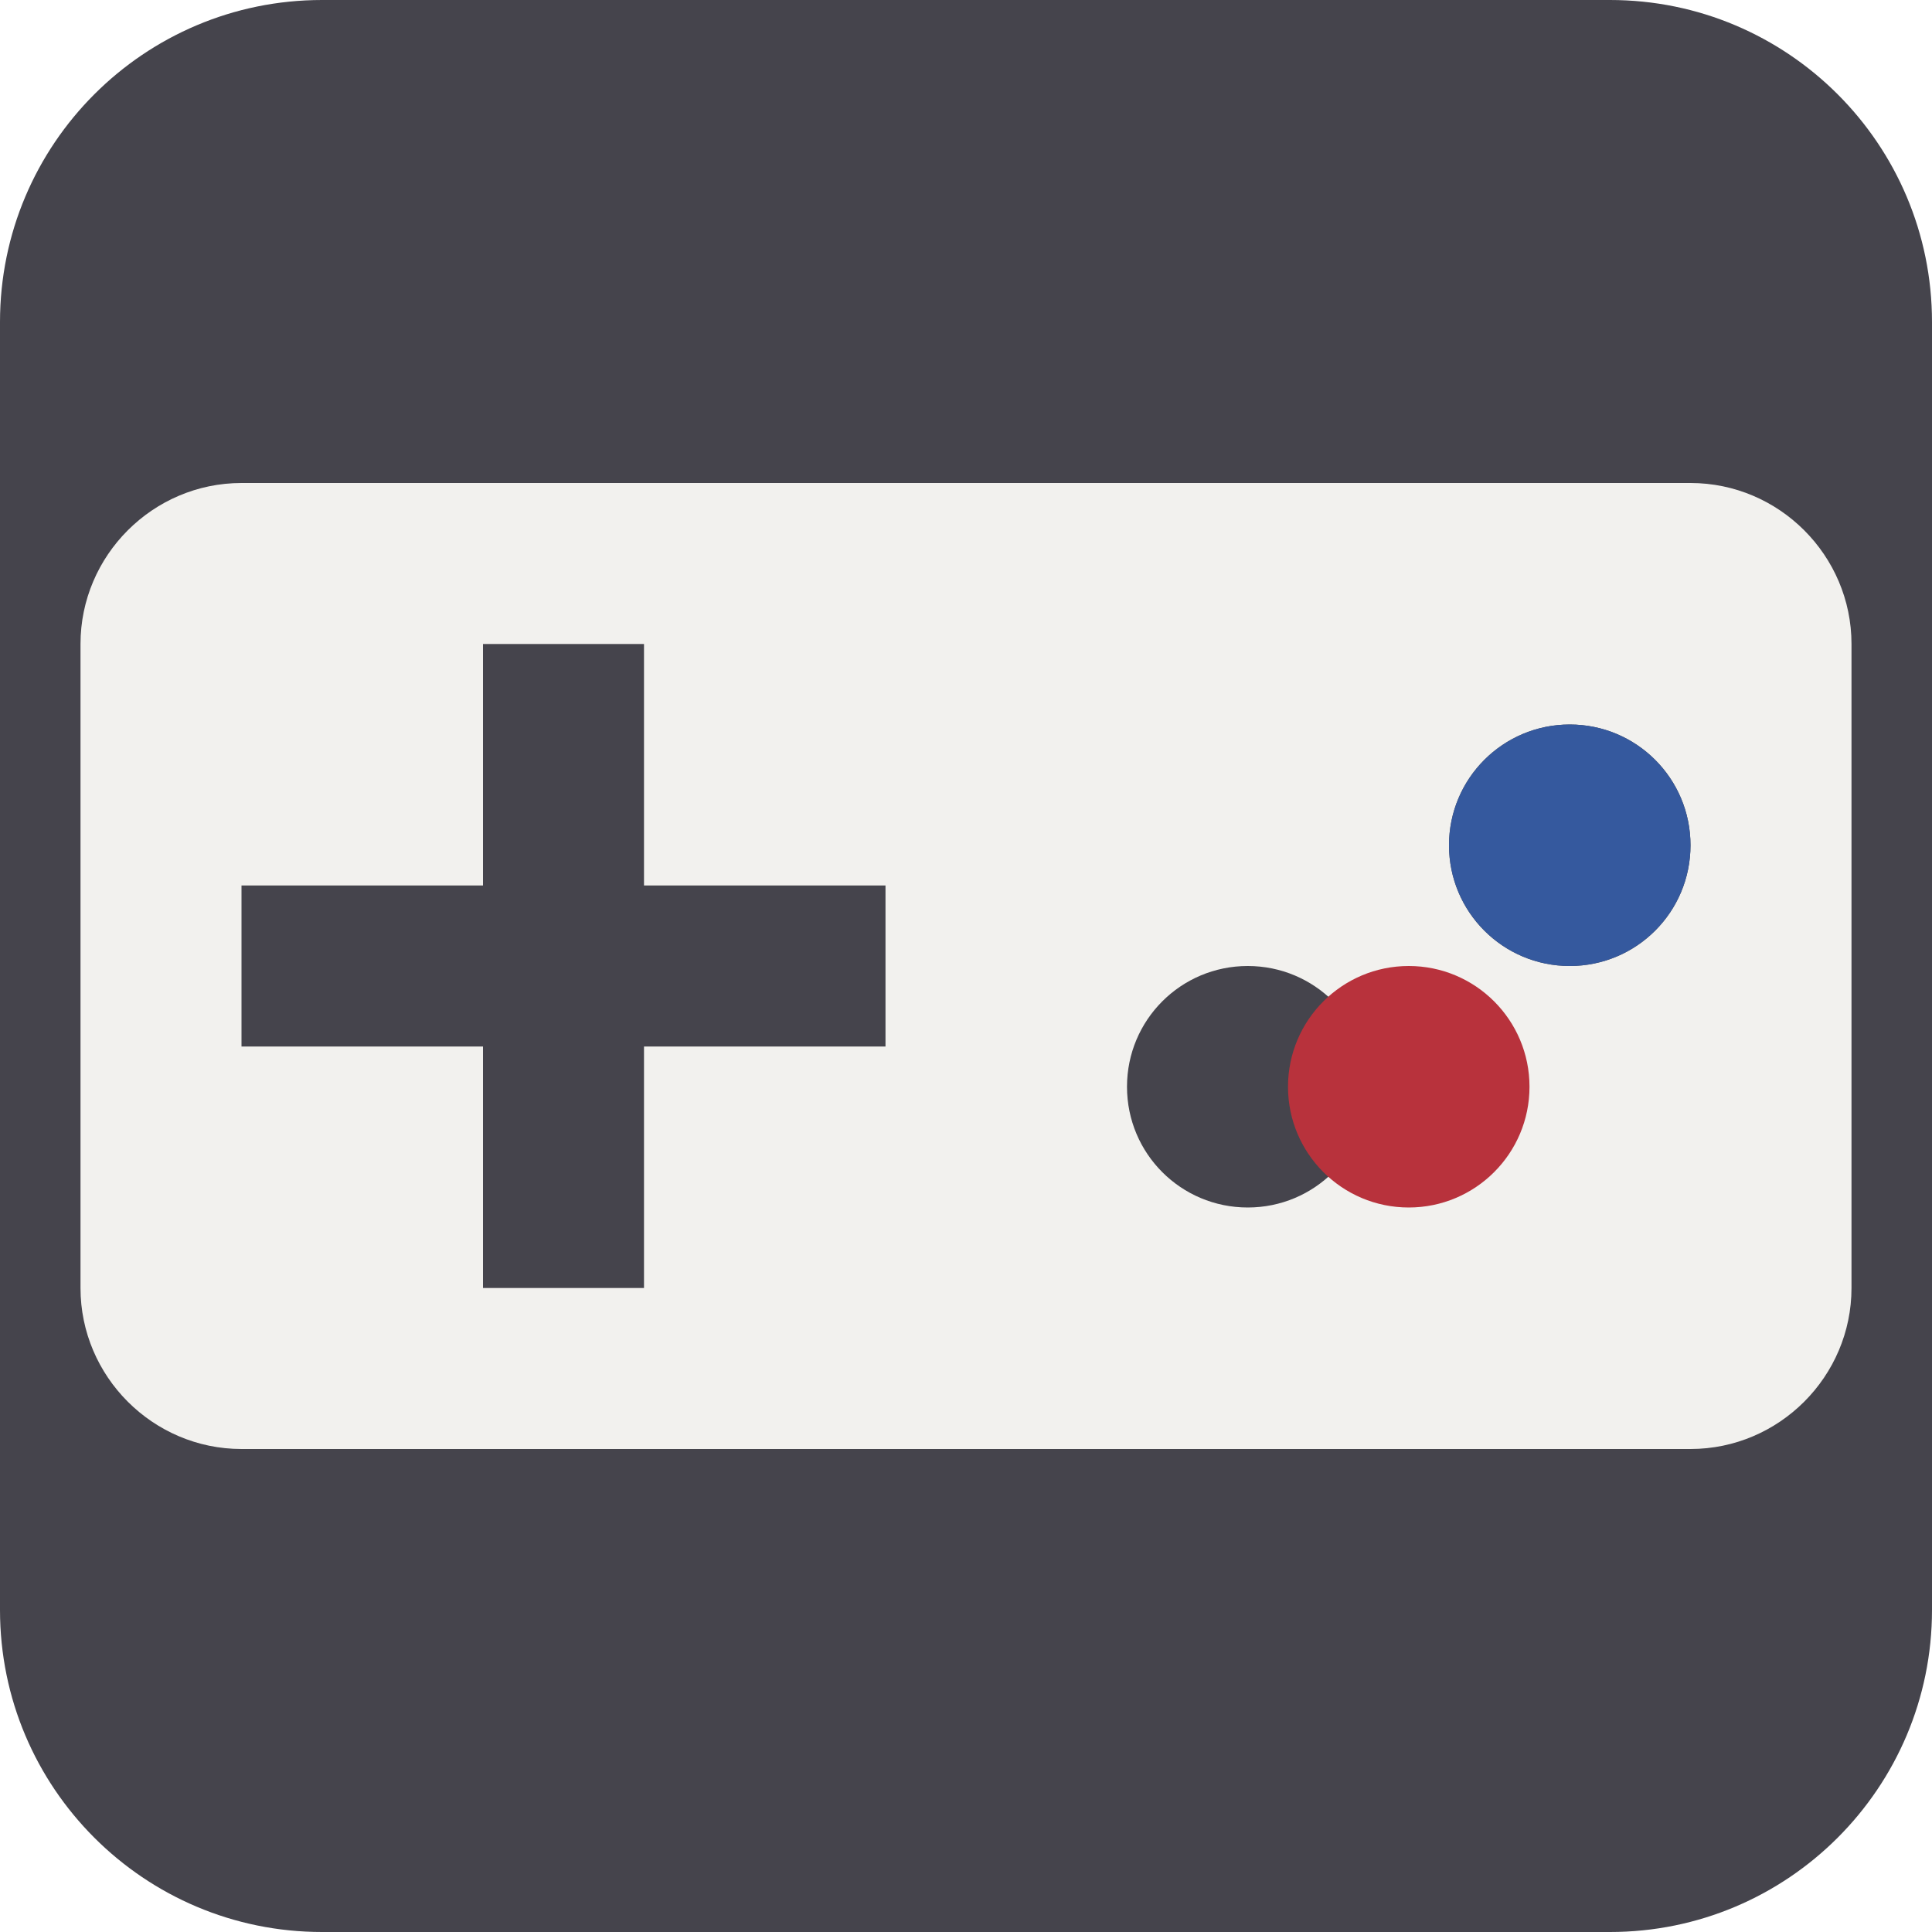
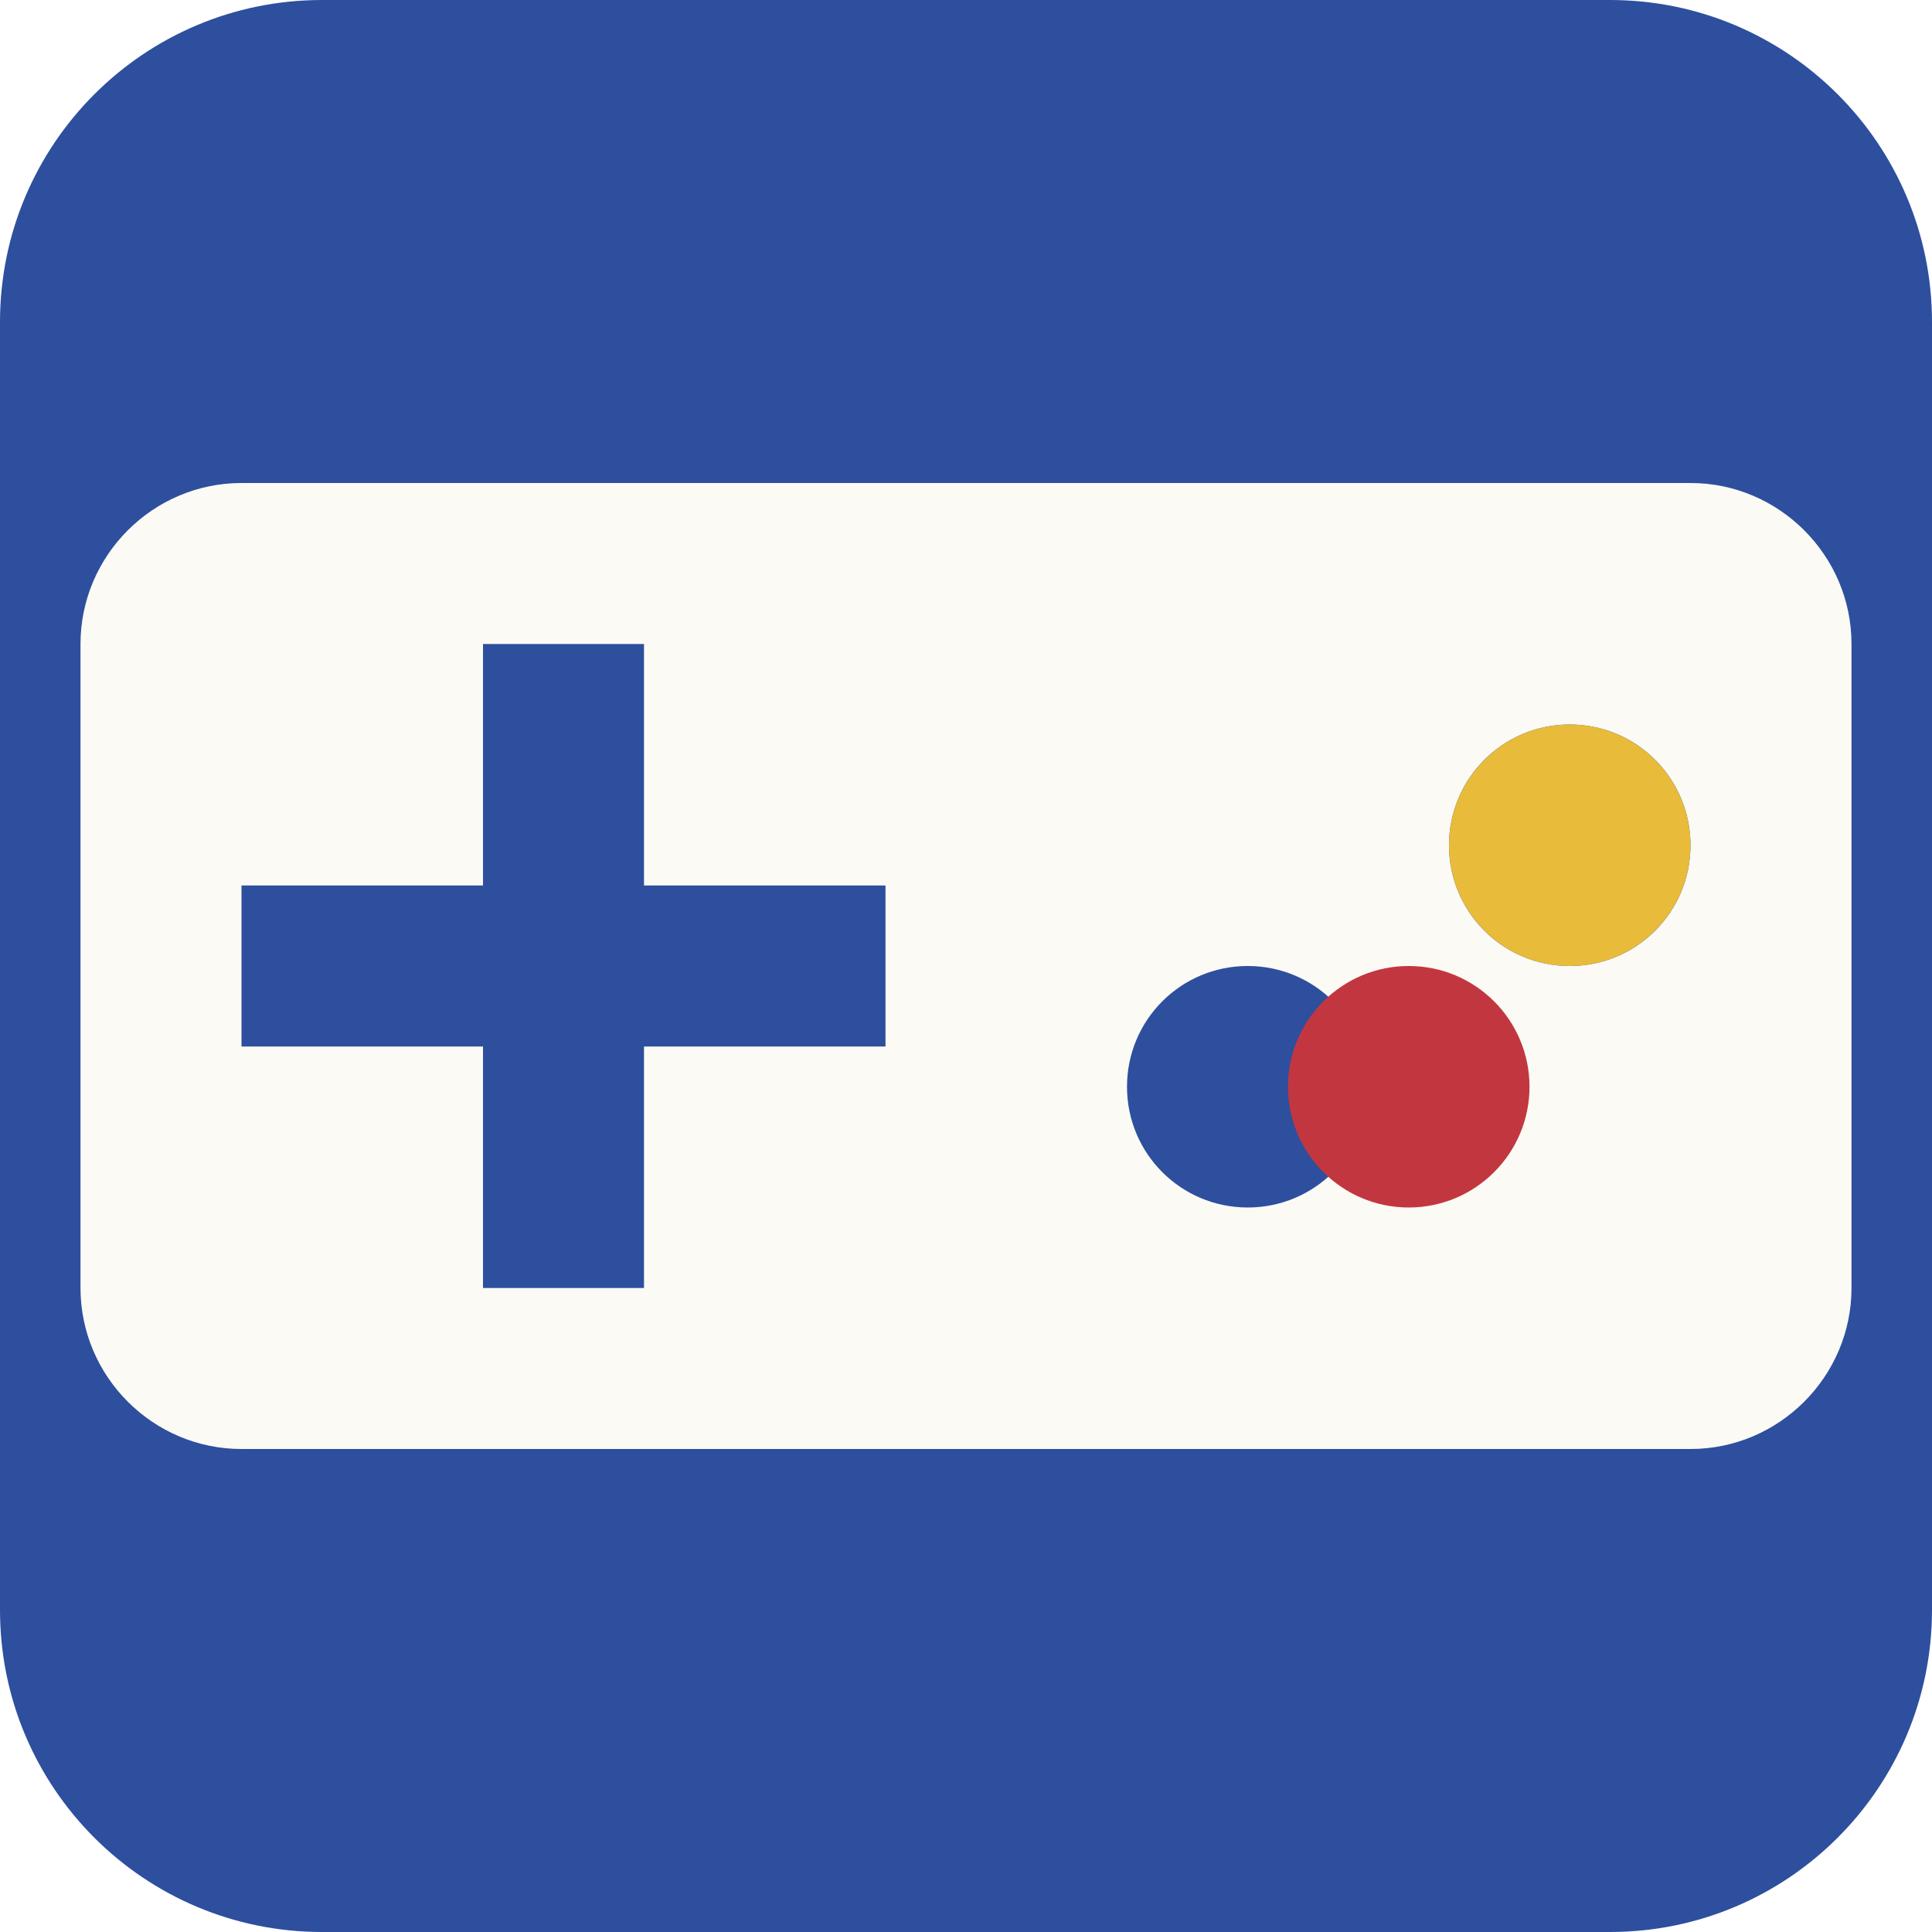
<svg xmlns="http://www.w3.org/2000/svg" viewBox="0 0 24 24">
-   <rect width="24" height="24" rx="4" fill="#45444c" />
-   <path d="M21 6H3c-1.1 0-2 .9-2 2v8c0 1.1.9 2 2 2h18c1.1 0 2-.9 2-2V8c0-1.1-.9-2-2-2zm-10 7H8v3H6v-3H3v-2h3V8h2v3h3v2zm4.5 2c-.83 0-1.5-.67-1.5-1.5s.67-1.5 1.5-1.5 1.5.67 1.5 1.5-.67 1.5-1.5 1.5zm4-3c-.83 0-1.5-.67-1.5-1.5S18.67 9 19.5 9s1.5.67 1.5 1.5-.67 1.5-1.5 1.5z" fill="#f2f1ee" />
-   <circle cx="17.5" cy="13.5" r="1.5" fill="#b8323c" />
-   <circle cx="19.5" cy="10.5" r="1.5" fill="#35599e" />
+   <rect width="24" height="24" rx="4" fill="#2d4f9e" />
+   <path d="M21 6H3c-1.1 0-2 .9-2 2v8c0 1.1.9 2 2 2h18c1.1 0 2-.9 2-2V8c0-1.1-.9-2-2-2zm-10 7H8v3H6v-3H3v-2h3V8h2v3h3v2zm4.5 2c-.83 0-1.5-.67-1.5-1.5s.67-1.5 1.5-1.5 1.5.67 1.5 1.5-.67 1.5-1.5 1.5zm4-3c-.83 0-1.5-.67-1.5-1.5S18.67 9 19.5 9s1.5.67 1.5 1.5-.67 1.5-1.5 1.5z" fill="#fbfaf5" />
+   <circle cx="17.5" cy="13.5" r="1.5" fill="#c2373f" />
+   <circle cx="19.5" cy="10.5" r="1.5" fill="#e8bb3a" />
</svg>
